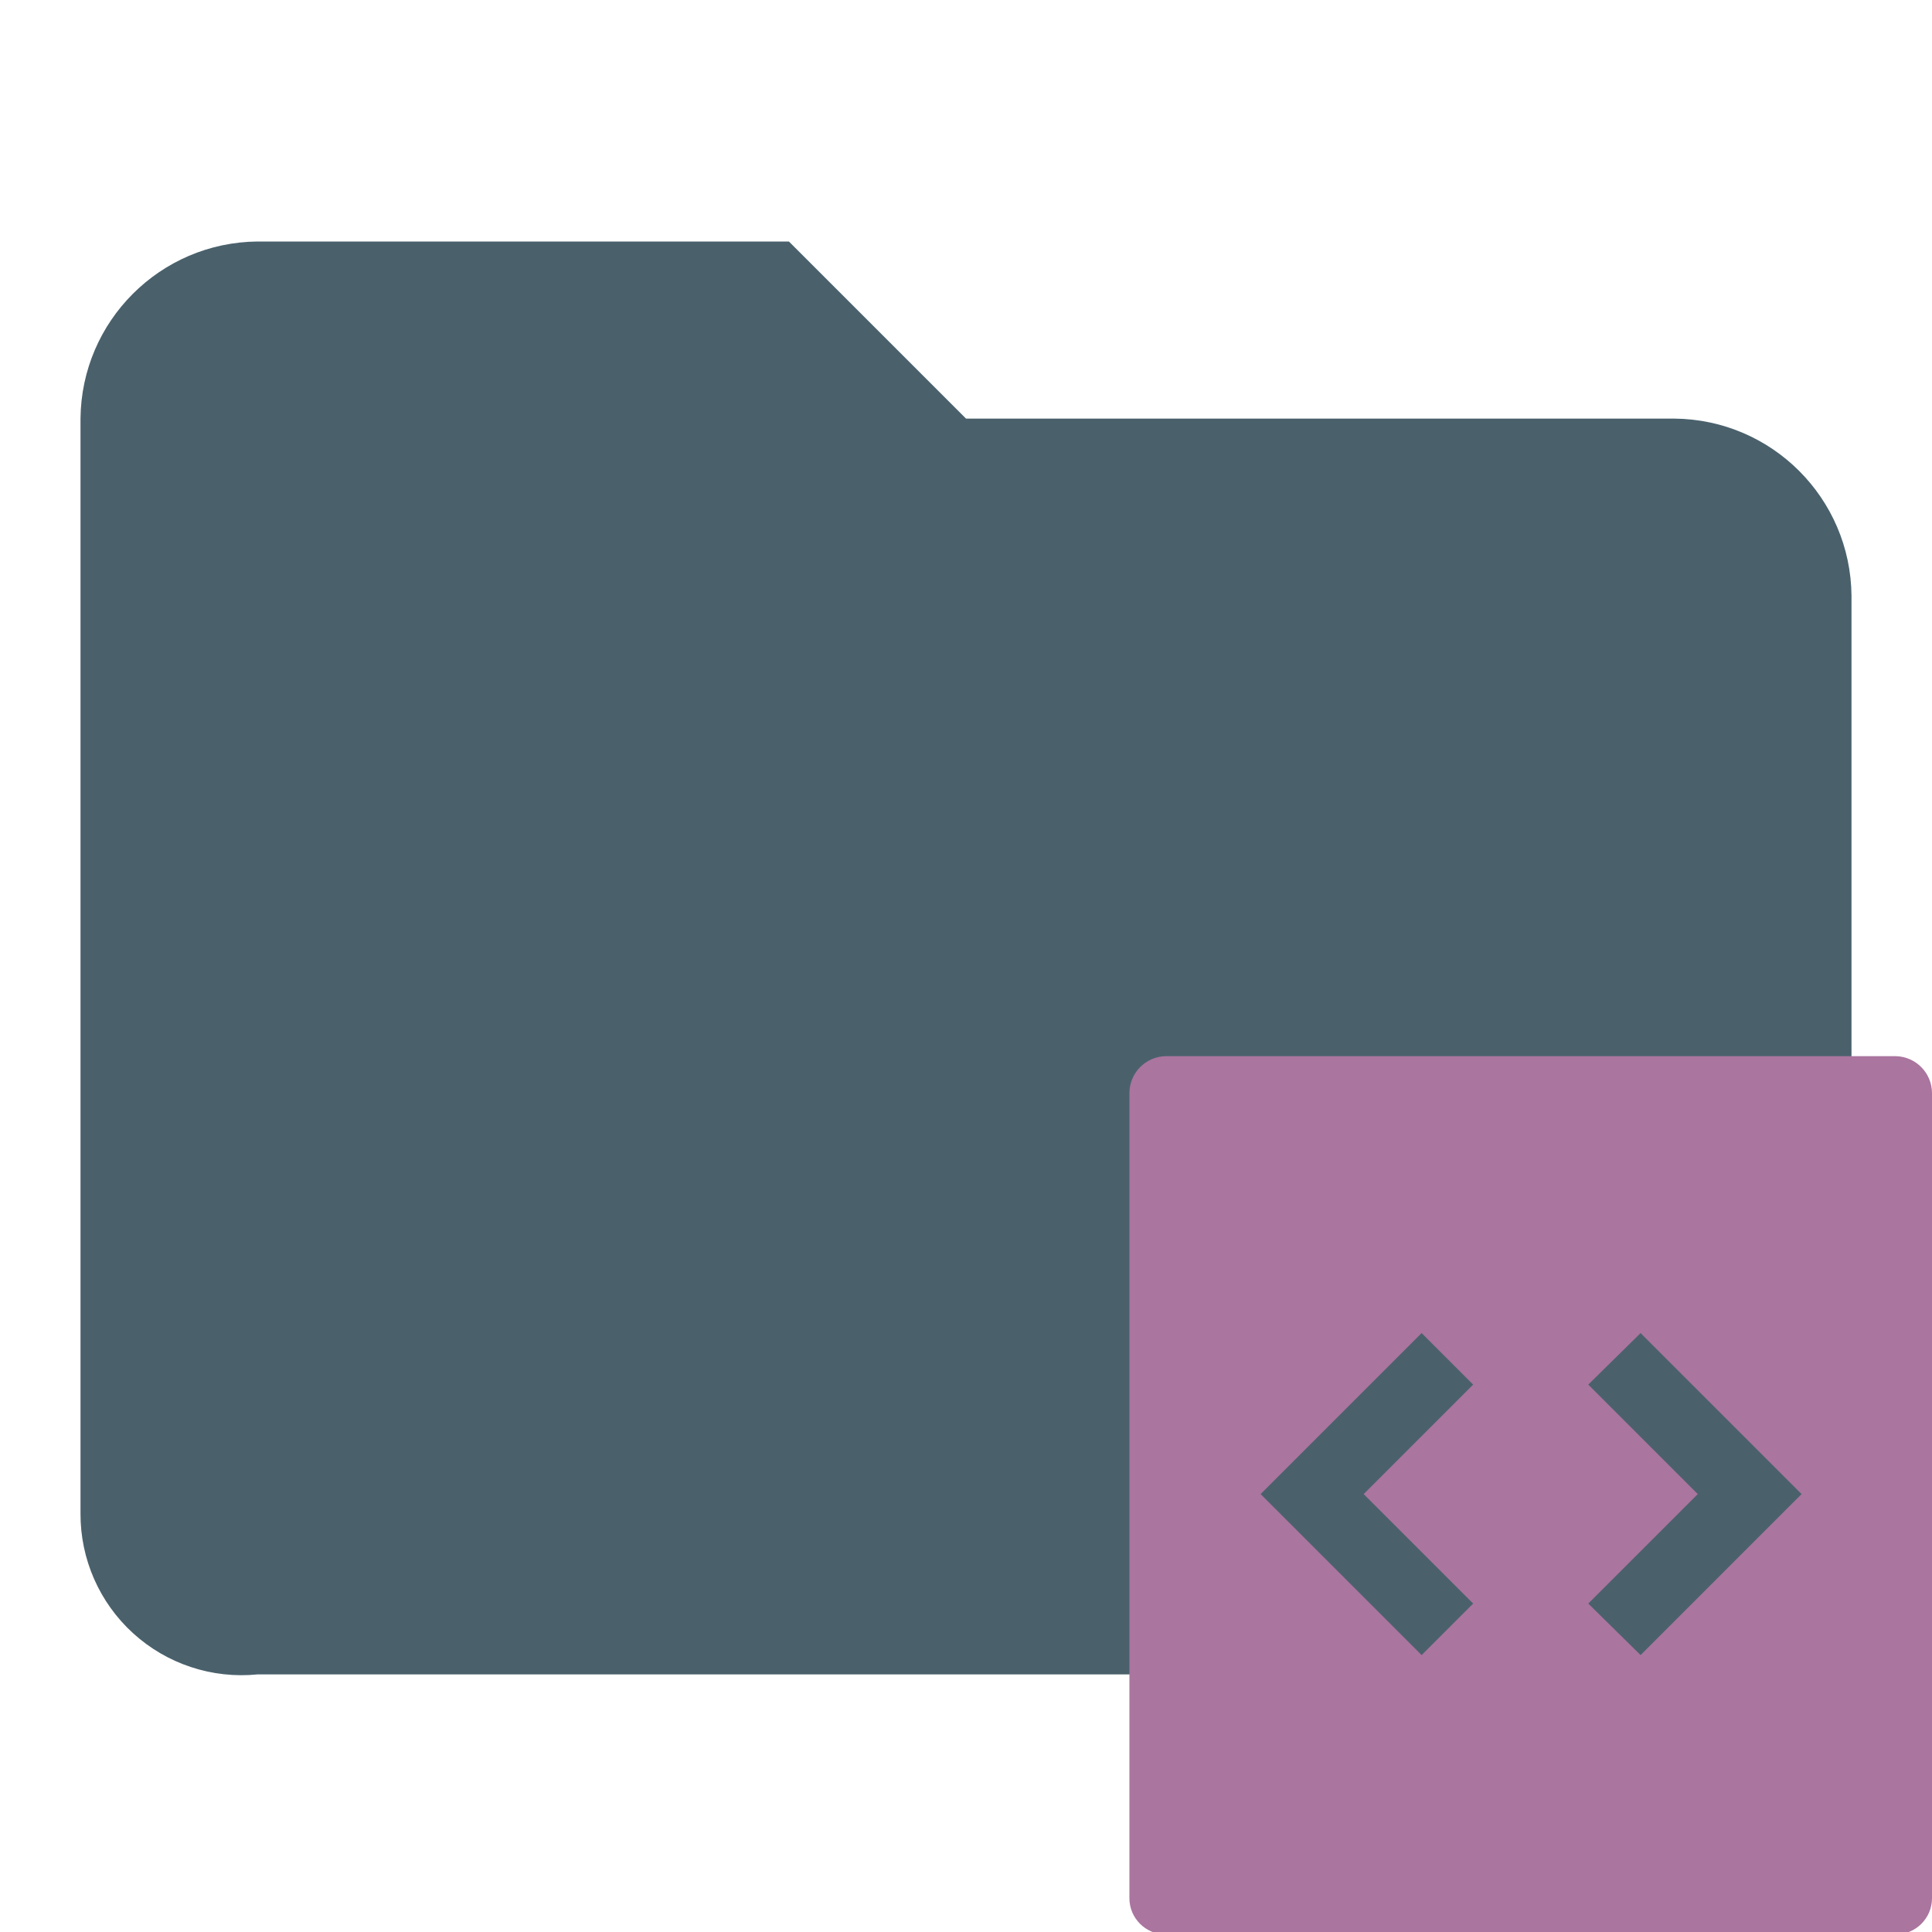
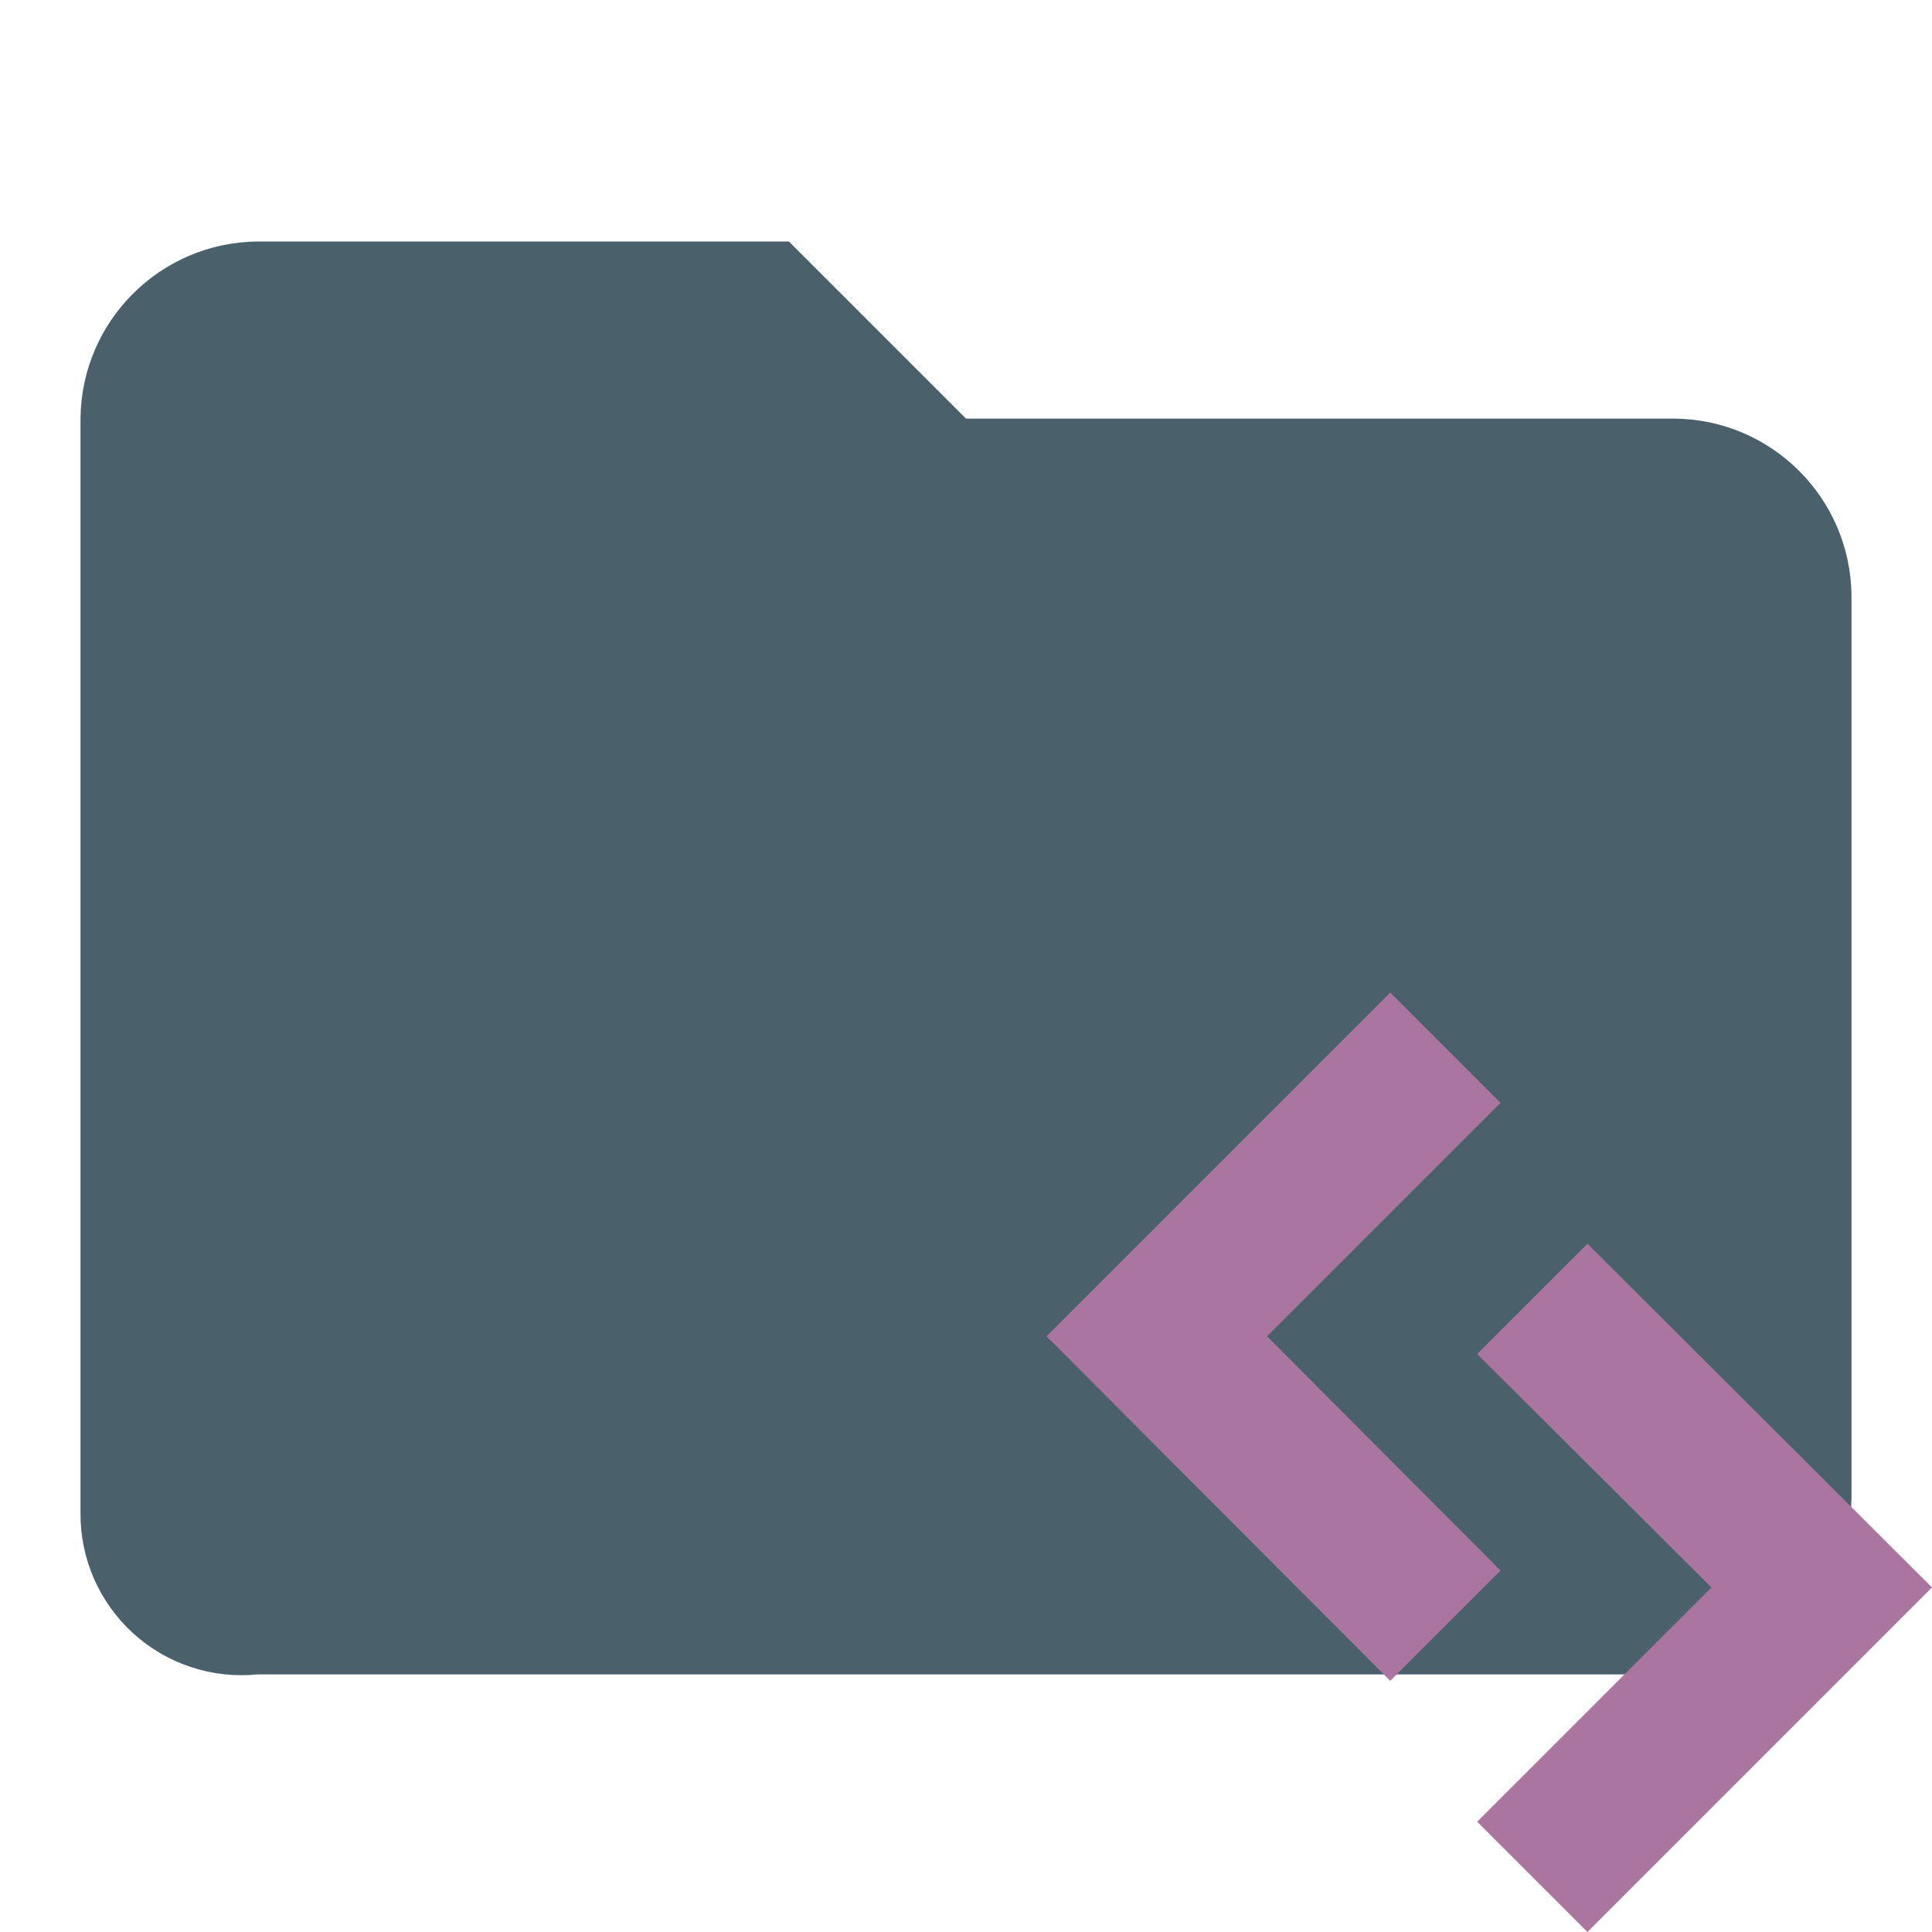
<svg xmlns="http://www.w3.org/2000/svg" id="Layer_1" data-name="Layer 1" viewBox="0 0 24 24">
  <defs>
-     <style>.st0{fill:#4a616c;enable-background:new;}.st1{fill:#aa759f;}</style>
+     <style>.cls-1{fill:#4a616c;}.cls-2{fill:#aa759f;}</style>
  </defs>
-   <path class="st0" d="M9.8,3,12,5.2h8.8A2.22,2.22,0,0,1,23,7.4V18.6a2.22,2.22,0,0,1-2.2,2.2H3.2a2,2,0,0,1-2.2-2V5.2A2.22,2.22,0,0,1,3.2,3Z" />
-   <path class="st1" d="M23.55,13.12H14.48a.46.46,0,0,0-.45.46v10a.45.45,0,0,0,.45.45h9.07a.45.45,0,0,0,.45-.45v-10A.46.46,0,0,0,23.55,13.12Zm-5.25,6.8-.64.64-2-2,2-2,.64.64-1.36,1.36Zm2.08.64-.65-.64,1.36-1.36L19.73,17.2l.65-.64,2,2Z" />
+   <path class="cls-1" d="M9.8,3,12,5.2h8.8A2.22,2.22,0,0,1,23,7.4V18.6a2.22,2.22,0,0,1-2.2,2.2H3.2a2,2,0,0,1-2.2-2V5.2A2.22,2.22,0,0,1,3.2,3Z" />
+   <polygon class="cls-2" points="18.64 19.51 17.27 20.88 13 16.6 17.27 12.33 18.64 13.7 15.74 16.6 18.64 19.51" />
+   <polygon class="cls-2" points="19.72 24 18.35 22.63 21.26 19.72 18.35 16.82 19.72 15.45 24 19.72 19.72 24" />
</svg>
